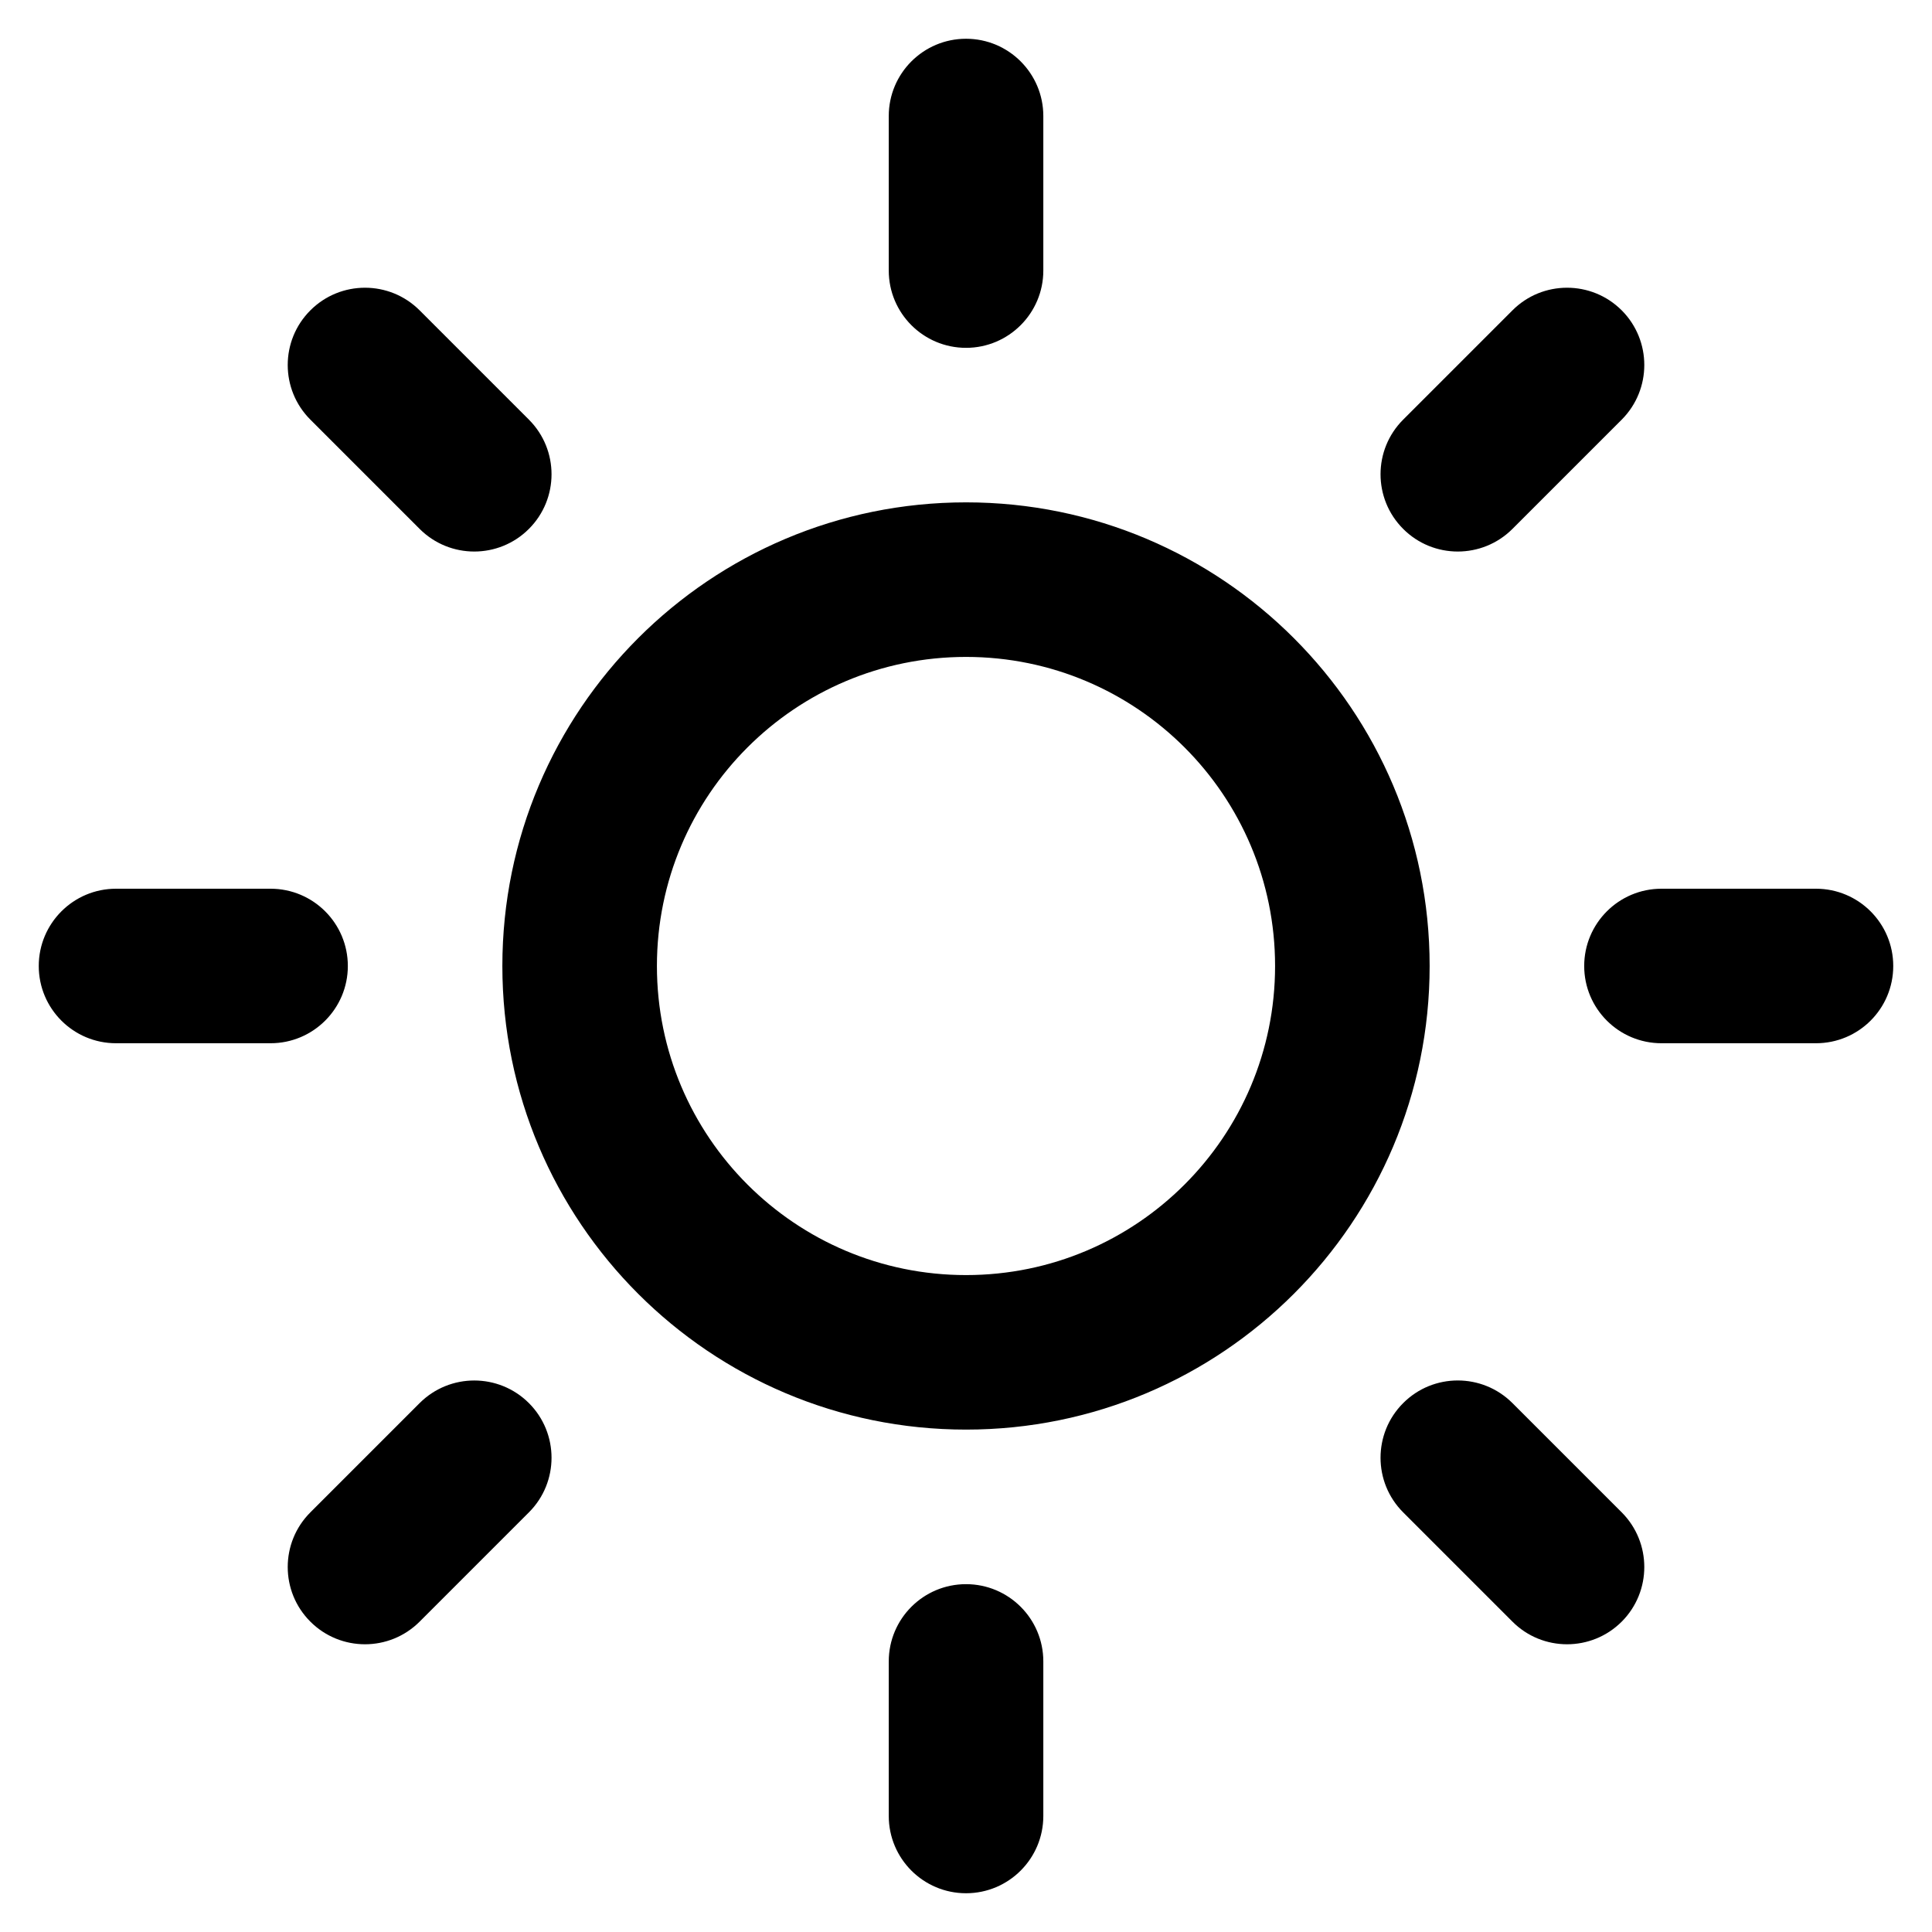
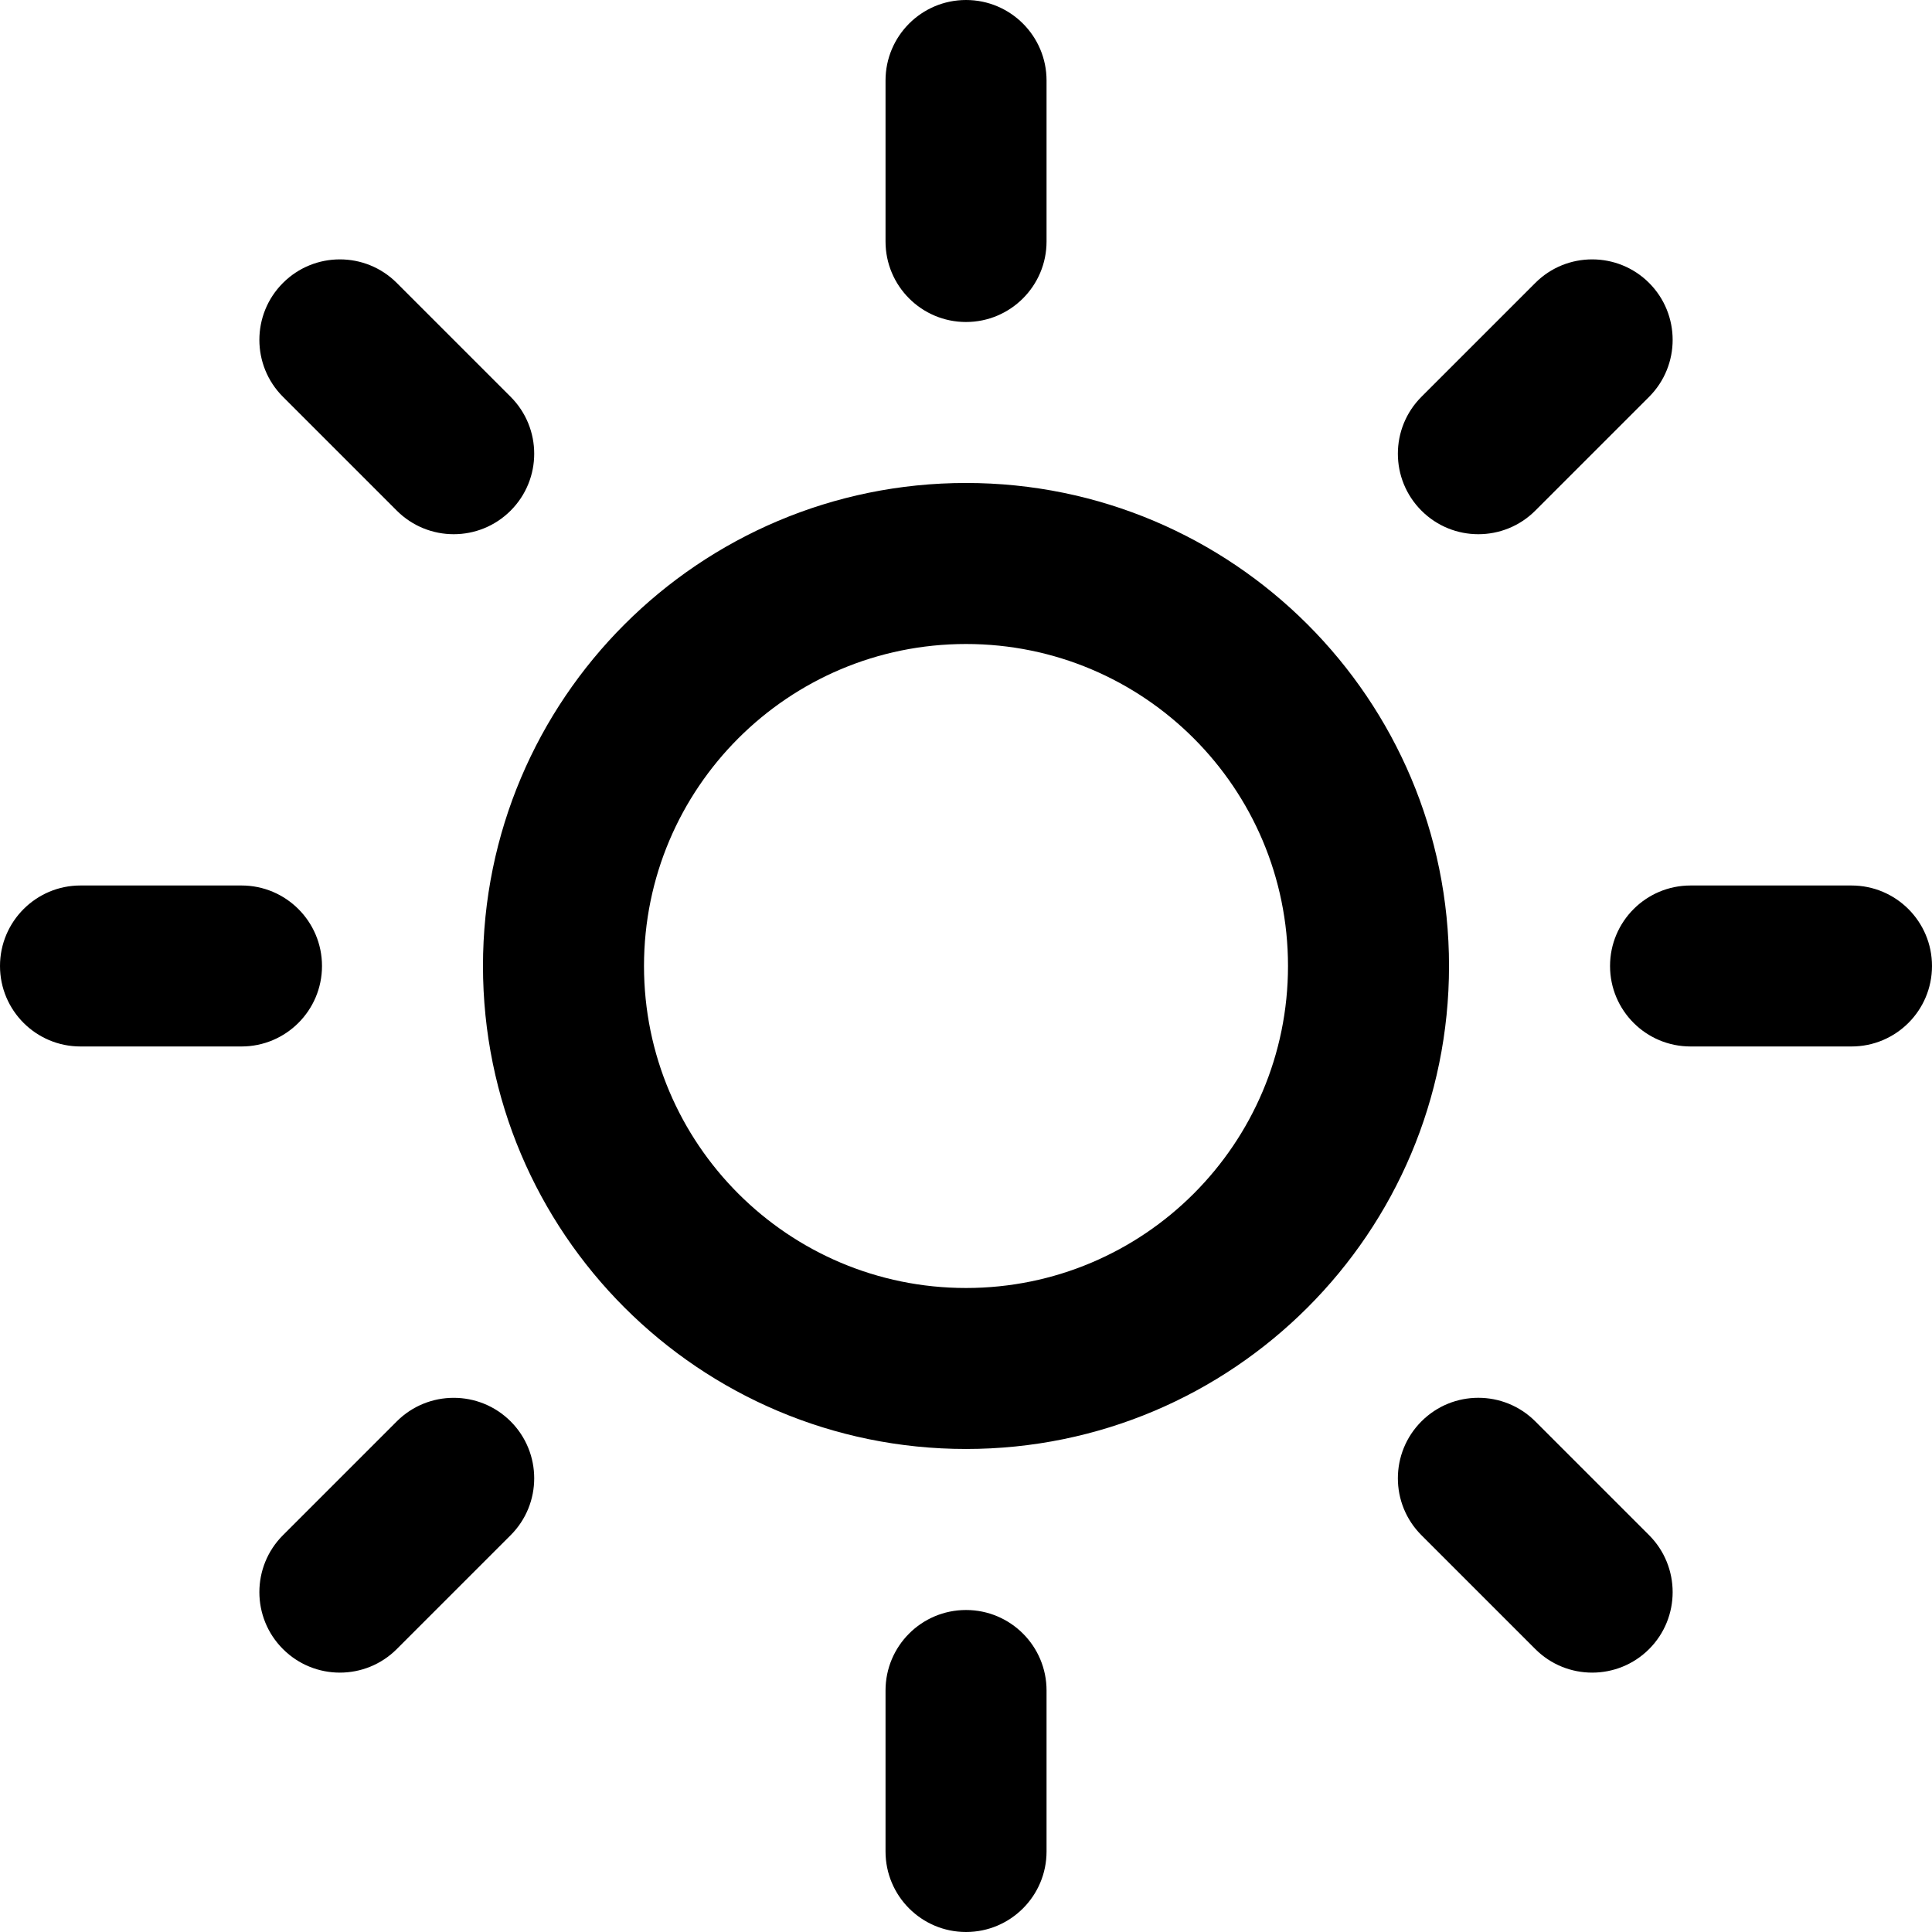
- <svg xmlns="http://www.w3.org/2000/svg" version="1.1" id="Layer_1" x="0px" y="0px" width="100px" height="100px" viewBox="0 0 100 100" enable-background="new 0 0 100 100" xml:space="preserve">
+ <svg xmlns="http://www.w3.org/2000/svg" version="1.1" id="Layer_1" x="0px" y="0px" width="258.641" height="258.641" viewBox="0 0 359.955 359.955" enable-background="new 0 0 100 100" xml:space="preserve">
  <defs id="defs1" />
-   <path fill-rule="evenodd" clip-rule="evenodd" d="m 93.994,53.998 h -7.996 c -2.21,0 -4,-1.79 -4,-3.998 0,-2.208 1.79,-4 4,-4 h 7.996 c 2.21,0 4,1.792 4,4 0,2.208 -1.788,3.998 -4,3.998 z M 78.284,27.376 c -1.562,1.562 -4.098,1.562 -5.656,0 -1.562,-1.562 -1.562,-4.094 0,-5.656 l 5.656,-5.656 c 1.558,-1.562 4.094,-1.562 5.656,0 1.558,1.562 1.558,4.094 0,5.656 z m -28.282,46.62 c -13.254,0 -24,-10.744 -24,-23.996 0,-13.254 10.744,-23.998 24,-23.998 13.254,0 23.996,10.744 23.996,23.998 0,13.252 -10.742,23.996 -23.996,23.996 z m 0,-39.994 c -8.836,0 -16,7.162 -16,15.998 0,8.834 7.166,15.998 16,15.998 8.834,0 15.996,-7.164 15.996,-15.998 0,-8.836 -7.16,-15.998 -15.996,-15.998 z m 0,-15.998 c -2.21,0 -4,-1.792 -4,-4 V 6.006 c 0,-2.208 1.79,-4 4,-4 2.208,0 4,1.792 4,4 v 7.998 c 0,2.208 -1.794,4 -4,4 z M 21.72,27.376 16.064,21.72 c -1.562,-1.562 -1.562,-4.094 0,-5.656 1.562,-1.562 4.094,-1.562 5.656,0 l 5.656,5.656 c 1.562,1.562 1.562,4.094 0,5.656 -1.562,1.562 -4.094,1.562 -5.656,0 z M 18.004,50 c 0,2.208 -1.792,3.998 -4,3.998 h -8 c -2.208,0 -3.998,-1.79 -3.998,-3.998 0,-2.208 1.792,-4 3.998,-4 h 8 c 2.21,0 4,1.792 4,4 z m 3.716,22.624 c 1.562,-1.56 4.094,-1.56 5.656,0 1.562,1.562 1.562,4.096 0,5.656 l -5.656,5.656 c -1.562,1.562 -4.094,1.562 -5.656,0 -1.562,-1.56 -1.562,-4.094 0,-5.656 z m 28.282,9.372 c 2.208,0 4,1.79 4,3.998 v 8 c 0,2.208 -1.792,4 -4,4 -2.21,0 -4,-1.792 -4,-4 v -8 c 0,-2.208 1.79,-3.998 4,-3.998 z m 28.282,-9.372 5.656,5.656 c 1.558,1.562 1.558,4.096 0,5.656 -1.562,1.562 -4.098,1.562 -5.656,0 L 72.628,78.28 c -1.562,-1.56 -1.562,-4.094 0,-5.656 1.558,-1.562 4.092,-1.562 5.656,0 z" id="path1" style="stroke-width:2" />
+   <path fill-rule="evenodd" clip-rule="evenodd" d="M 344.955,194.97 H 314.97 c -8.287,0 -15,-6.713 -15,-14.992 0,-8.28 6.713,-15 15,-15 h 29.985 c 8.287,0 15,6.72 15,15 0,8.28 -6.705,14.992 -15,14.992 z M 286.043,95.138 c -5.857,5.857 -15.367,5.857 -21.21,0 -5.857,-5.857 -5.857,-15.352 0,-21.21 l 21.21,-21.21 c 5.843,-5.857 15.352,-5.857 21.21,0 5.843,5.857 5.843,15.352 0,21.21 z M 179.985,269.962 c -49.703,0 -90,-40.29 -90,-89.985 0,-49.703 40.29,-89.993 90,-89.993 49.703,0 89.985,40.29 89.985,89.993 0,49.695 -40.282,89.985 -89.985,89.985 z m 0,-149.977 c -33.135,0 -60,26.858 -60,59.992 0,33.127 26.872,59.992 60,59.992 33.127,0 59.985,-26.865 59.985,-59.992 0,-33.135 -26.85,-59.992 -59.985,-59.992 z m 0,-59.992 c -8.287,0 -15,-6.72 -15,-15 V 15 c 0,-8.28 6.713,-15 15,-15 8.28,0 15,6.72 15,15 v 29.992 c 0,8.28 -6.728,15 -15,15 z m -106.058,35.145 -21.21,-21.21 c -5.857,-5.857 -5.857,-15.352 0,-21.21 5.857,-5.857 15.352,-5.857 21.21,0 l 21.21,21.21 c 5.857,5.857 5.857,15.352 0,21.21 -5.857,5.857 -15.352,5.857 -21.21,0 z m -13.935,84.84 c 0,8.28 -6.72,14.992 -15,14.992 h -30 C 6.713,194.97 0,188.257 0,179.977 c 0,-8.28 6.72,-15 14.992,-15 h 30 c 8.287,0 15,6.72 15,15 z m 13.935,84.84 c 5.857,-5.85 15.352,-5.85 21.21,0 5.857,5.857 5.857,15.36 0,21.21 l -21.21,21.21 c -5.857,5.857 -15.352,5.857 -21.21,0 -5.857,-5.85 -5.857,-15.352 0,-21.21 z m 106.058,35.145 c 8.28,0 15,6.713 15,14.992 v 30 c 0,8.28 -6.72,15 -15,15 -8.287,0 -15,-6.72 -15,-15 v -30 c 0,-8.28 6.713,-14.992 15,-14.992 z m 106.058,-35.145 21.21,21.21 c 5.843,5.857 5.843,15.36 0,21.21 -5.857,5.857 -15.367,5.857 -21.21,0 l -21.21,-21.21 c -5.857,-5.85 -5.857,-15.352 0,-21.21 5.843,-5.857 15.345,-5.857 21.21,0 z" id="path1" style="stroke-width:7.5" />
</svg>
